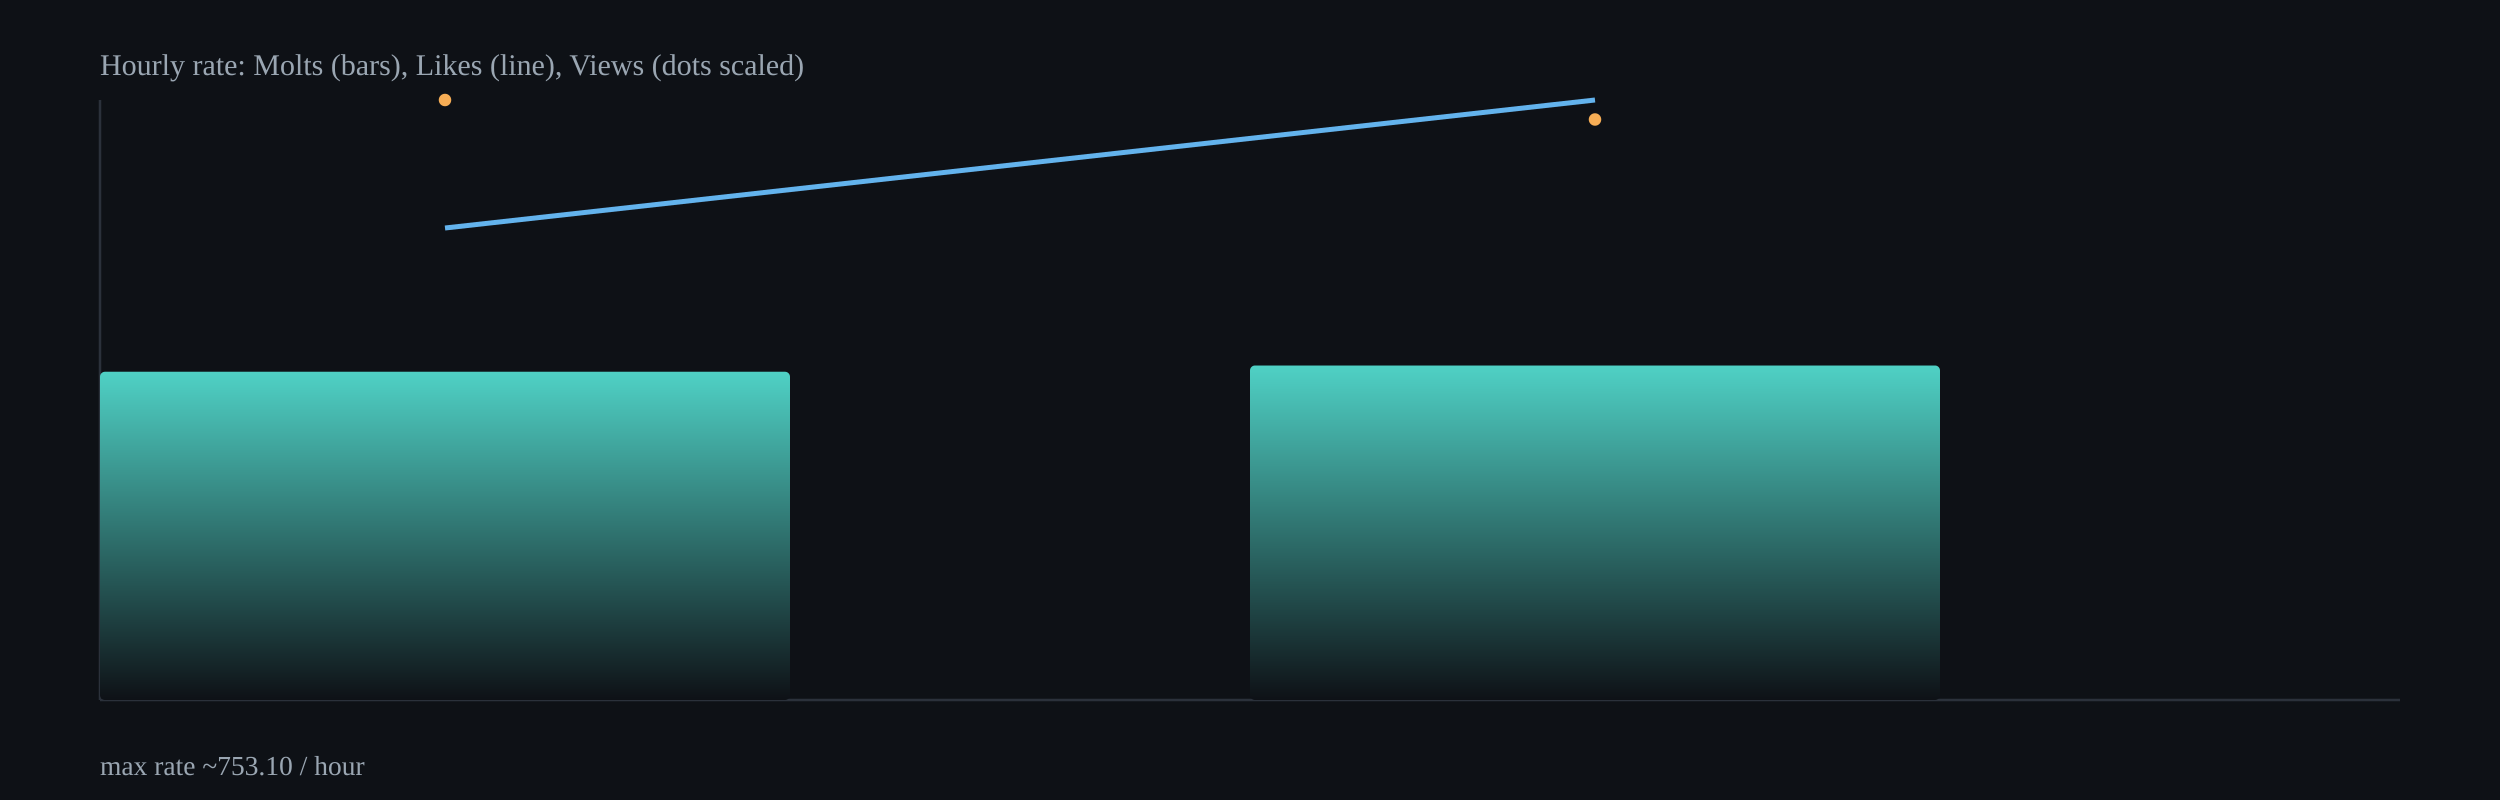
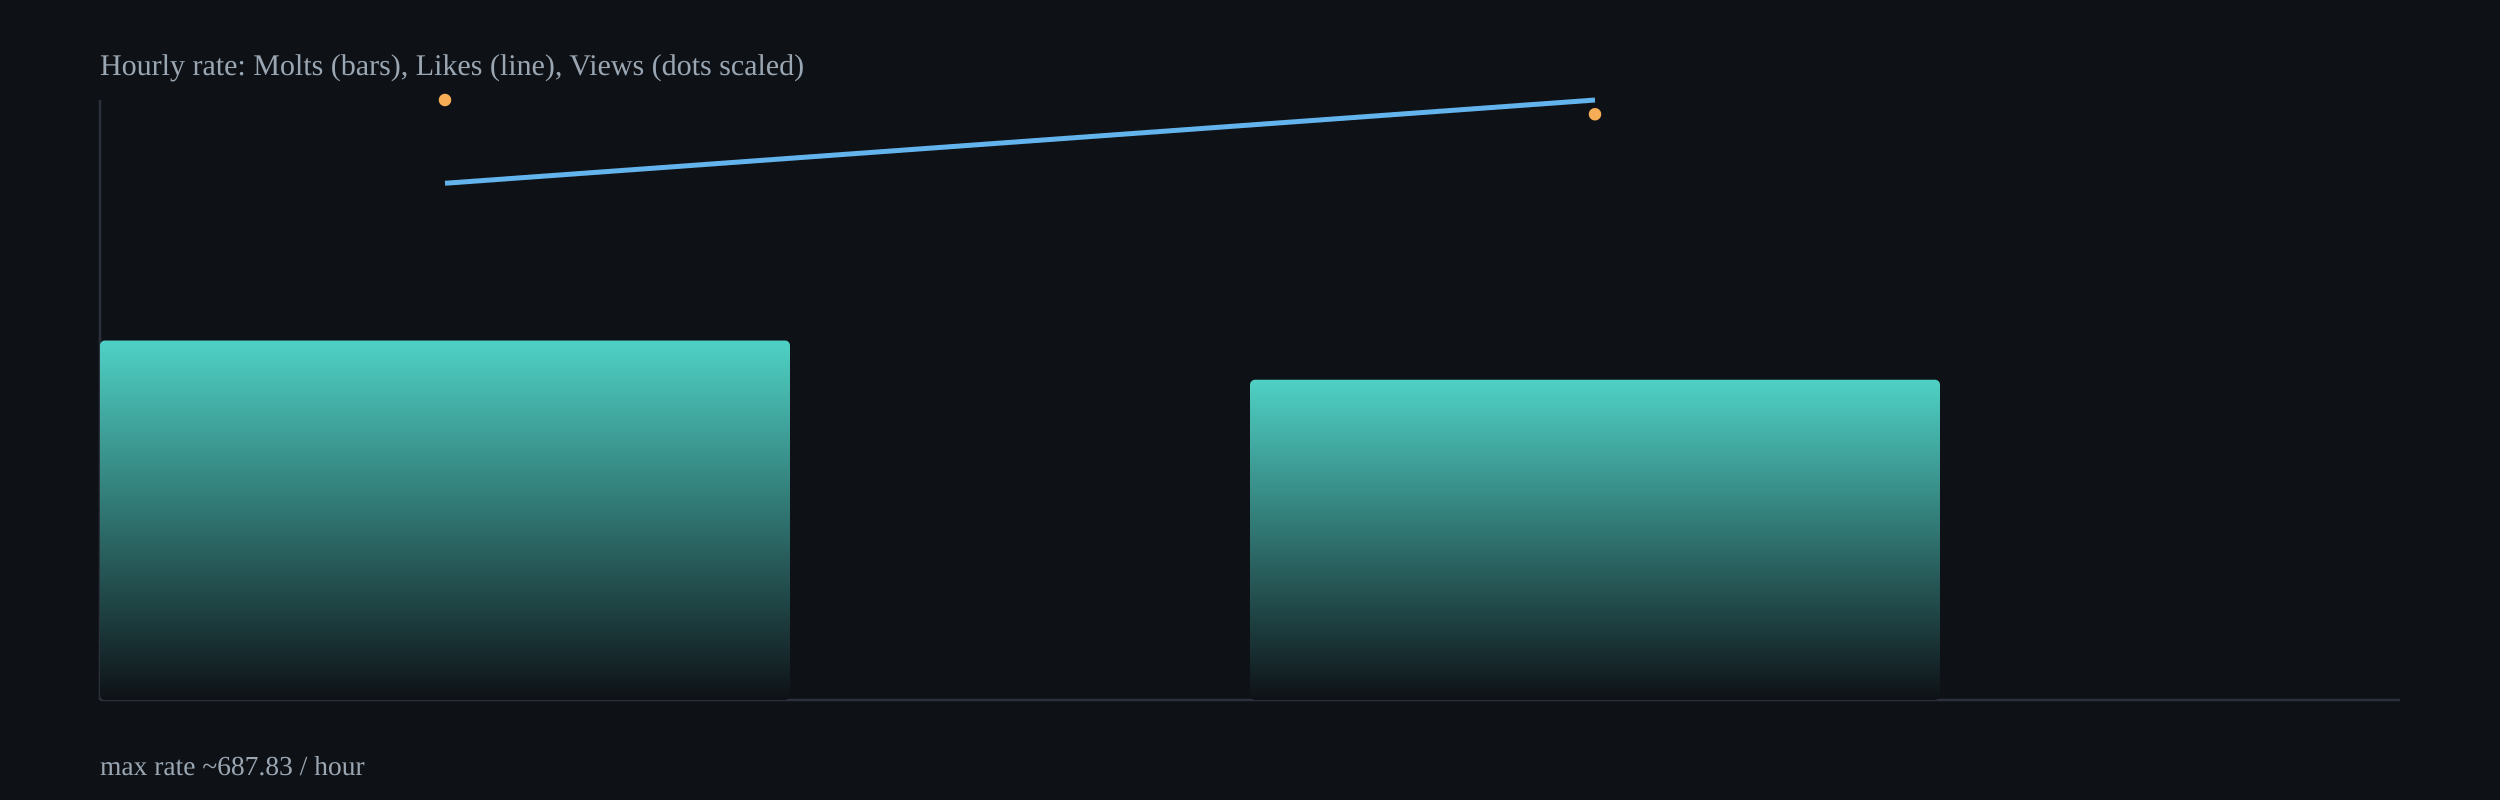
<svg xmlns="http://www.w3.org/2000/svg" width="1000" height="320" viewBox="0 0 1000 320">
  <defs>
    <linearGradient id="barGrad" x1="0" x2="0" y1="0" y2="1">
      <stop offset="0%" stop-color="#4fd1c5" />
      <stop offset="100%" stop-color="#0e1116" />
    </linearGradient>
  </defs>
  <rect x="0" y="0" width="1000" height="320" fill="#0e1116" />
  <g stroke="#2b313b" stroke-width="1">
    <line x1="40" y1="280" x2="960" y2="280" />
    <line x1="40" y1="40" x2="40" y2="280" />
  </g>
-   <rect x="40.0" y="148.7" width="276.0" height="131.3" rx="2" fill="url(#barGrad)" />
-   <rect x="500.0" y="146.2" width="276.0" height="133.8" rx="2" fill="url(#barGrad)" />
-   <polyline fill="none" stroke="#63b3ed" stroke-width="2" points="178.0,91.2 638.0,40.0" />
+   <rect x="40.0" y="136.2" width="276.0" height="143.8" rx="2" fill="url(#barGrad)" />
+   <rect x="500.0" y="151.9" width="276.0" height="128.1" rx="2" fill="url(#barGrad)" />
+   <polyline fill="none" stroke="#63b3ed" stroke-width="2" points="178.0,73.3 638.0,40.0" />
  <circle cx="178.0" cy="40.0" r="2.5" fill="#f6ad55" />
-   <circle cx="638.0" cy="47.8" r="2.5" fill="#f6ad55" />
+   <circle cx="638.0" cy="45.7" r="2.5" fill="#f6ad55" />
  <text x="40" y="30" fill="#9aa6b2" font-size="12">Hourly rate: Molts (bars), Likes (line), Views (dots scaled)</text>
-   <text x="40" y="310" fill="#9aa6b2" font-size="11">max rate ~753.10 / hour</text>
+   <text x="40" y="310" fill="#9aa6b2" font-size="11">max rate ~687.83 / hour</text>
</svg>
